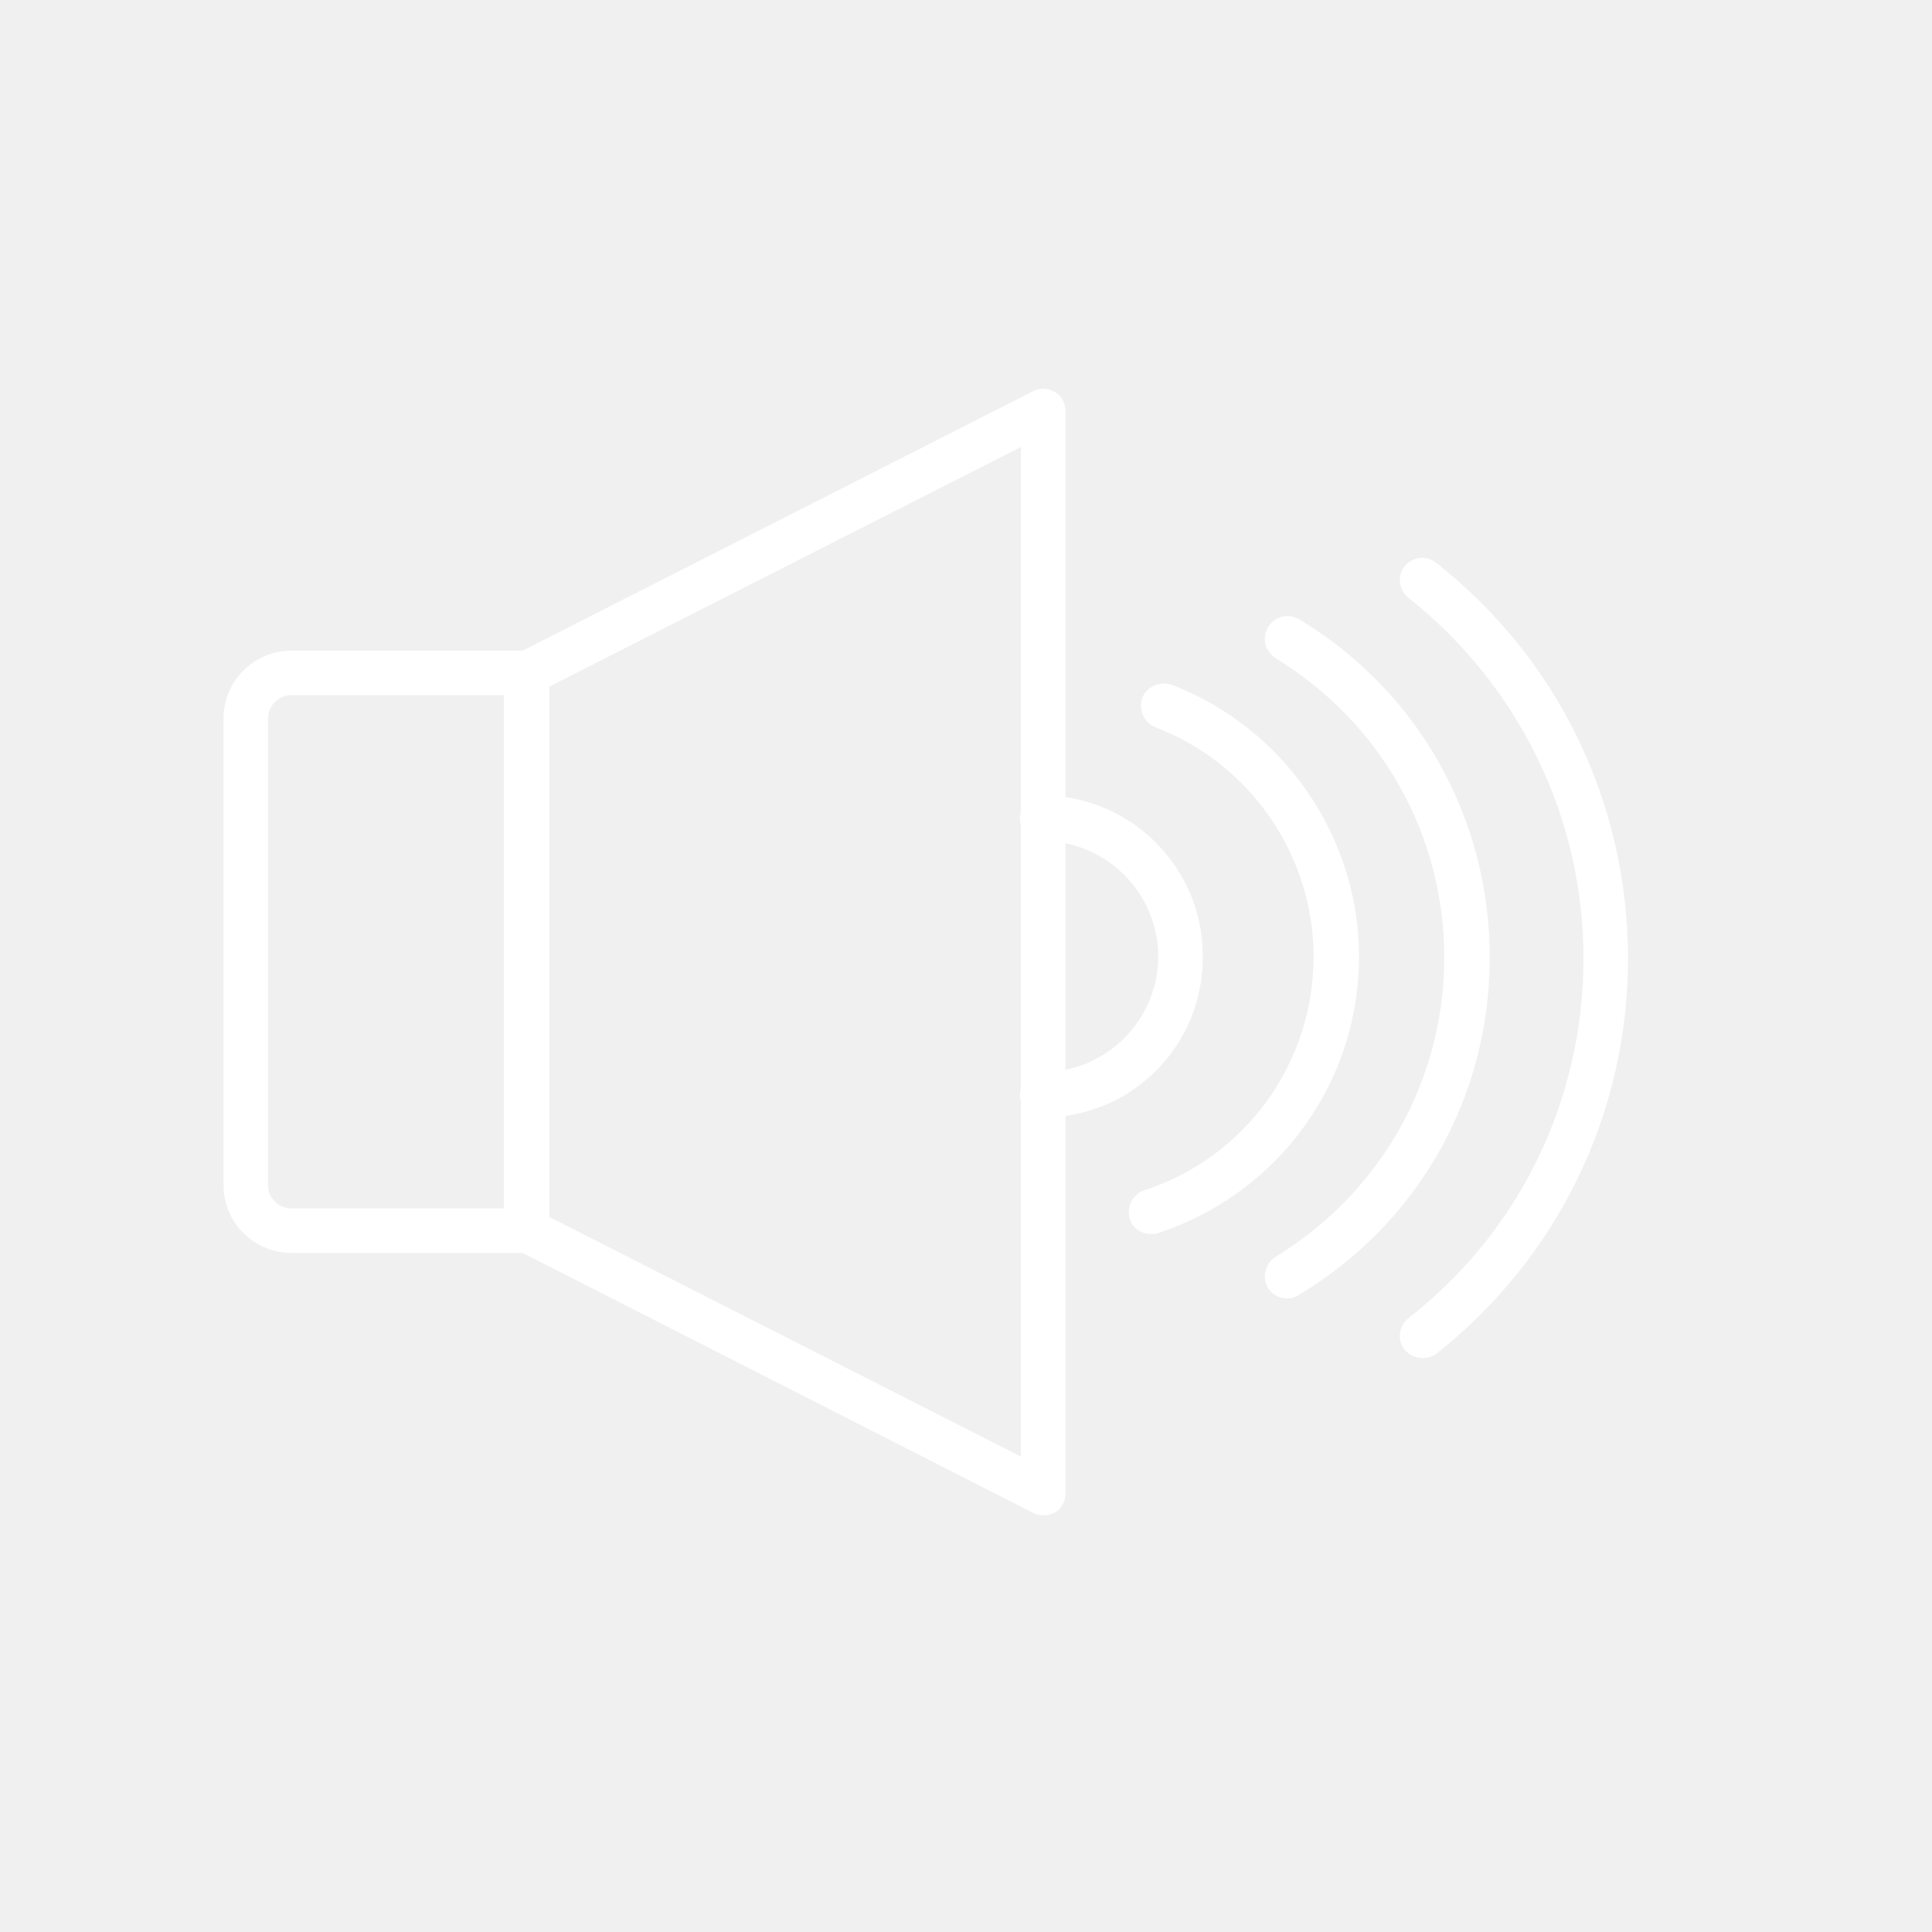
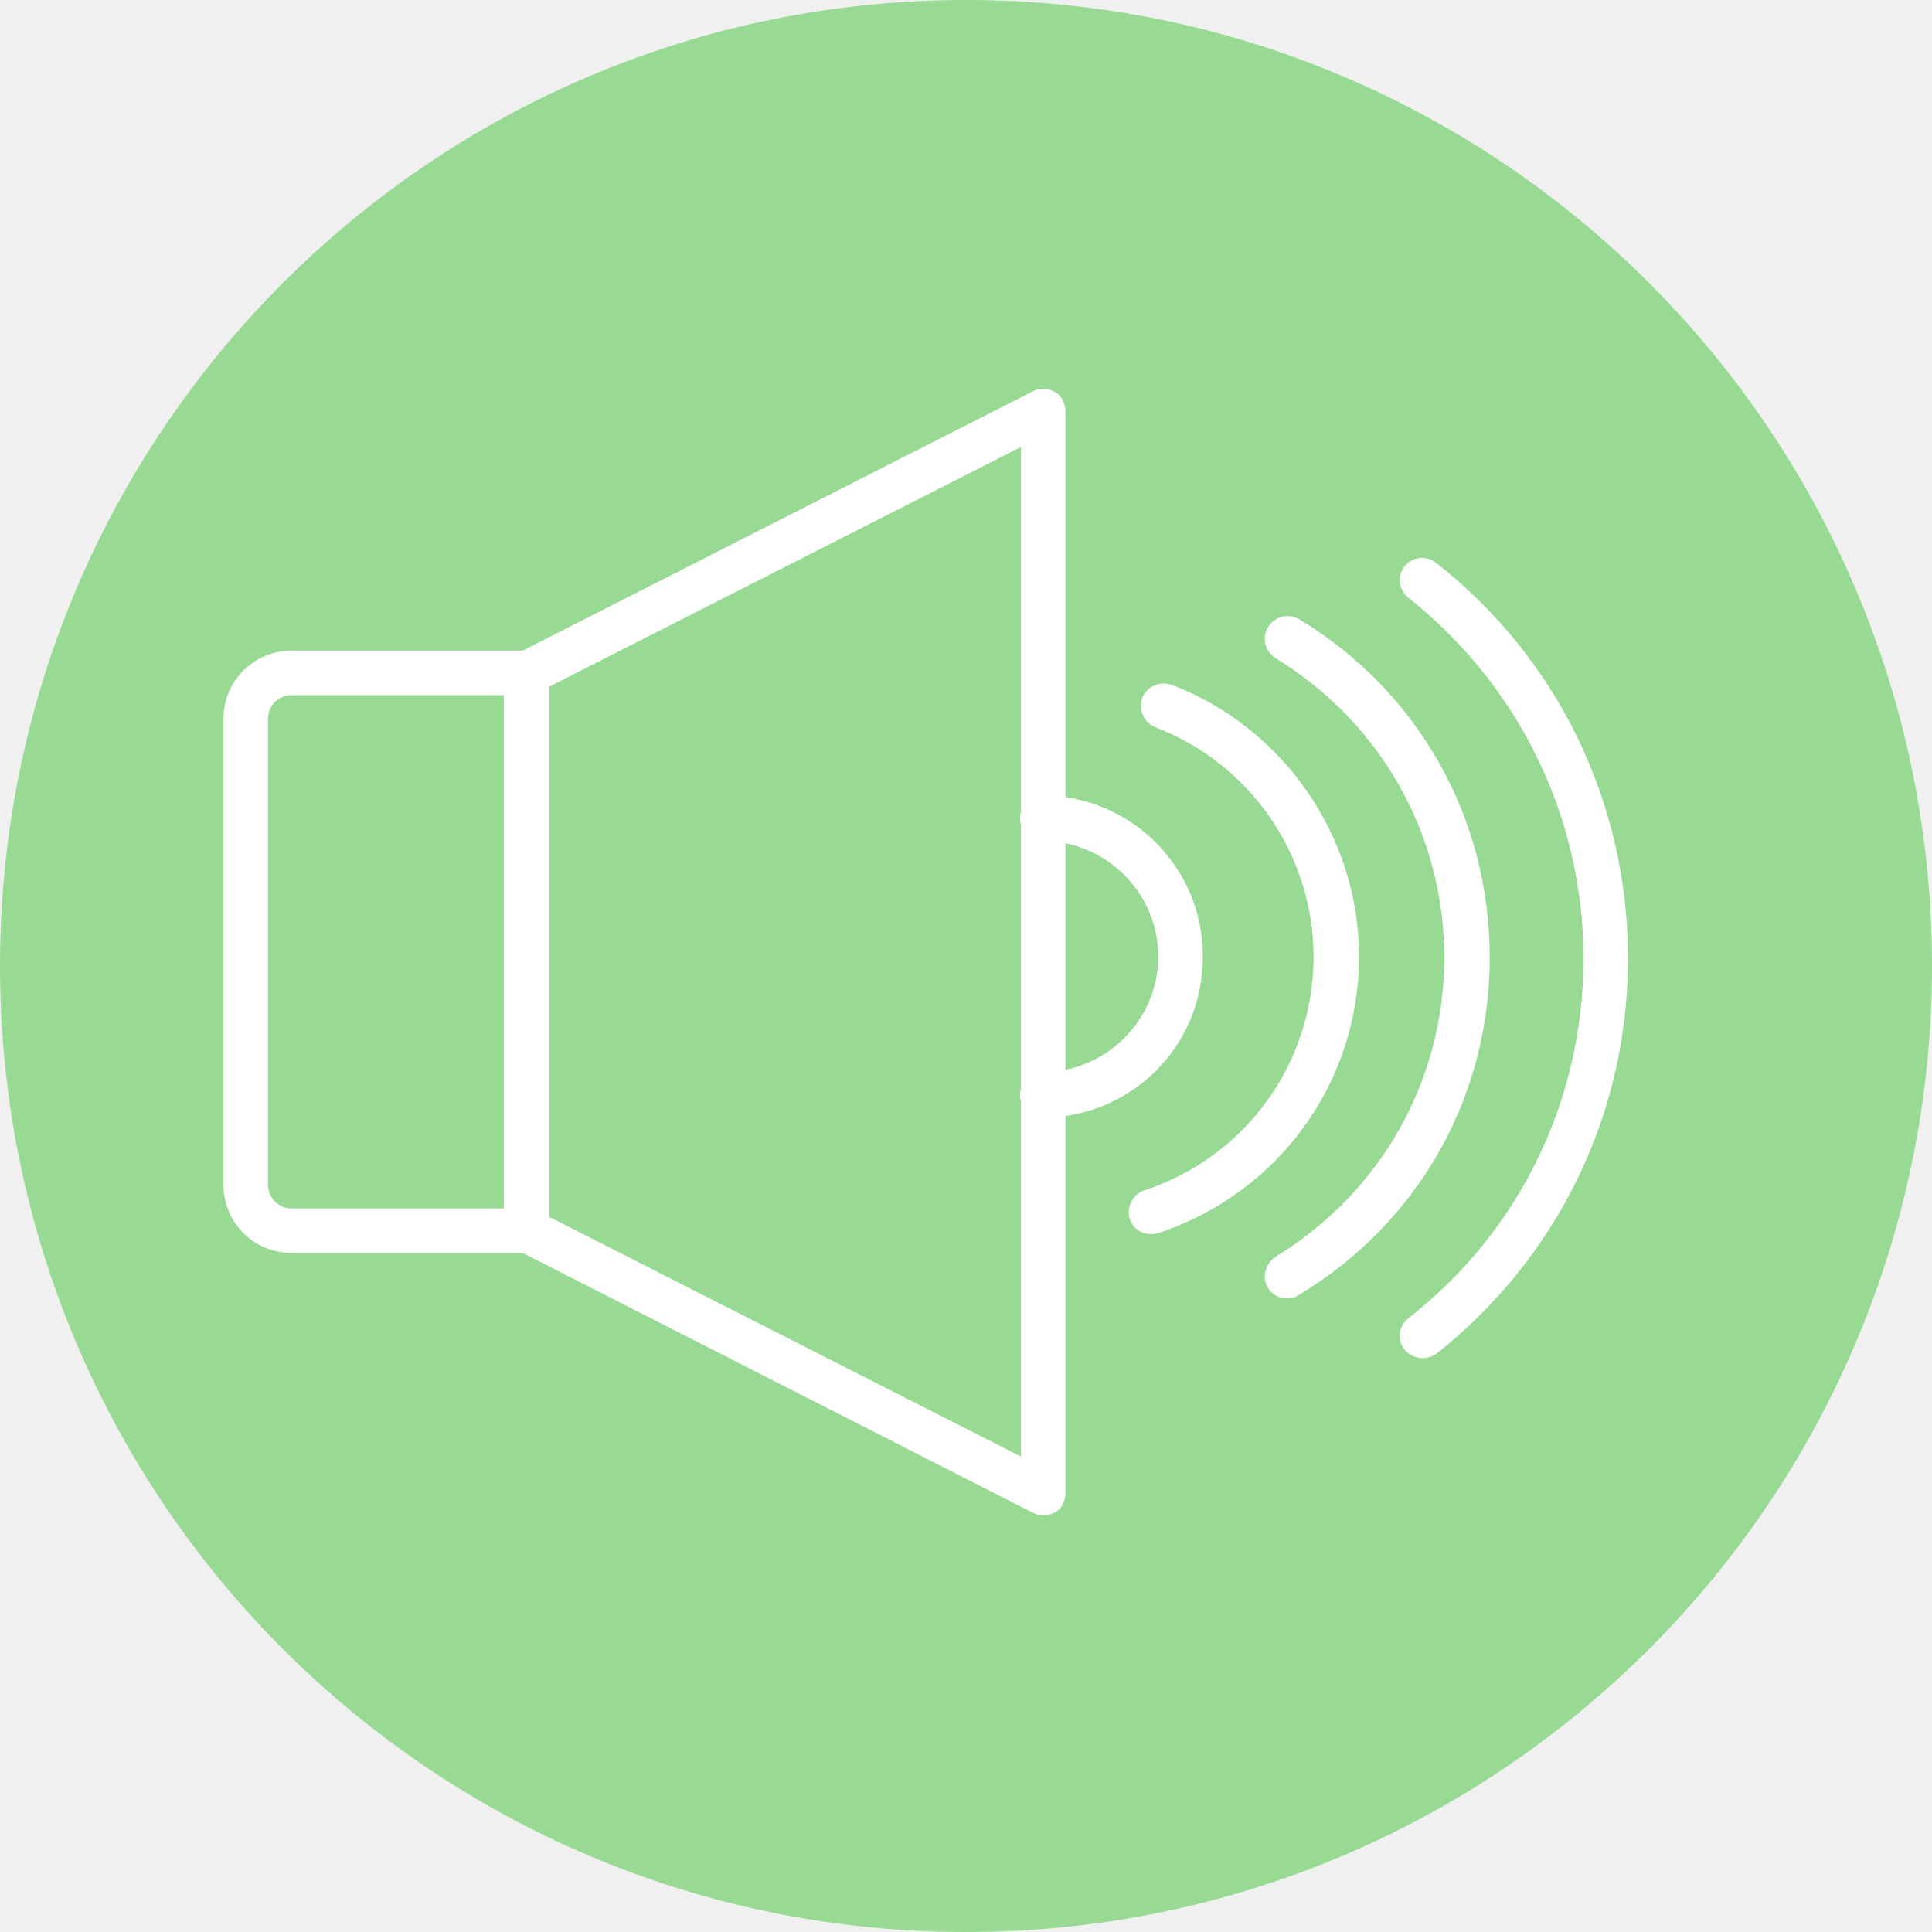
- <svg xmlns="http://www.w3.org/2000/svg" version="1.1" id="Layer_1" x="0px" y="0px" viewBox="0 0 204 204" style="enable-background:new 0 0 204 204;" xml:space="preserve">
+ <svg xmlns="http://www.w3.org/2000/svg" version="1.1" x="0px" y="0px" viewBox="0 0 204 204" style="enable-background:new 0 0 204 204;" xml:space="preserve">
  <style type="text/css">
- 	.st0{fill:#FFFFFF;}
+ 	.st0{opacity:0.5;}
+ 	.st1{fill:#3FC338;}
+ 	.st2{fill:#FFFFFF;}
</style>
-   <g id="Sound_On">
-     <g>
-       <path class="st0" d="M55.6,132.3H30.8c-4,0-7.2-3.2-7.2-7.2V75.9c0-4,3.2-7.2,7.2-7.2h24.8c1.3,0,2.4,1.1,2.4,2.4v58.8    C58,131.2,56.9,132.3,55.6,132.3z M30.8,73.4c-1.4,0-2.5,1.1-2.5,2.5v49.2c0,1.4,1.1,2.5,2.5,2.5h22.4V73.4H30.8z" />
-       <path class="st0" d="M110.1,160c-0.4,0-0.7-0.1-1.1-0.3L54.6,132c-0.8-0.4-1.3-1.2-1.3-2.1V71.1c0-0.9,0.5-1.7,1.3-2.1l54.5-27.7    c0.7-0.4,1.6-0.3,2.3,0.1c0.7,0.4,1.1,1.2,1.1,2v114.3c0,0.8-0.4,1.6-1.1,2C111,159.9,110.6,160,110.1,160z M58,128.5l49.8,25.3    V47.2L58,72.5V128.5z" />
-       <path class="st0" d="M110.1,118c-1.3,0-2.4-1.1-2.4-2.4s1.1-2.4,2.4-2.4c6.7,0,12.2-5.5,12.2-12.2c0-6.7-5.5-12.2-12.2-12.2    c-1.3,0-2.4-1.1-2.4-2.4c0-1.3,1.1-2.4,2.4-2.4c9.3,0,16.9,7.6,16.9,16.9C127.1,110.4,119.5,118,110.1,118z" />
+   <g id="Layer_2" class="st0">
+     <circle class="st1" cx="102" cy="102" r="102" />
+   </g>
+   <g id="Layer_1">
+     <g id="Sound_On">
+       <g>
+         <path class="st2" d="M55.6,132.3H30.8c-4,0-7.2-3.2-7.2-7.2V75.9c0-4,3.2-7.2,7.2-7.2h24.8c1.3,0,2.4,1.1,2.4,2.4v58.8     C58,131.2,56.9,132.3,55.6,132.3z M30.8,73.4c-1.4,0-2.5,1.1-2.5,2.5v49.2c0,1.4,1.1,2.5,2.5,2.5h22.4V73.4H30.8z" />
+         <path class="st2" d="M110.1,160c-0.4,0-0.7-0.1-1.1-0.3L54.6,132c-0.8-0.4-1.3-1.2-1.3-2.1V71.1c0-0.9,0.5-1.7,1.3-2.1l54.5-27.7     c0.7-0.4,1.6-0.3,2.3,0.1c0.7,0.4,1.1,1.2,1.1,2v114.3c0,0.8-0.4,1.6-1.1,2C111,159.9,110.6,160,110.1,160z M58,128.5l49.8,25.3     V47.2L58,72.5V128.5z" />
+         <path class="st2" d="M110.1,118c-1.3,0-2.4-1.1-2.4-2.4s1.1-2.4,2.4-2.4c6.7,0,12.2-5.5,12.2-12.2s-5.5-12.2-12.2-12.2     c-1.3,0-2.4-1.1-2.4-2.4s1.1-2.4,2.4-2.4c9.3,0,16.9,7.6,16.9,16.9C127.1,110.4,119.5,118,110.1,118z" />
+       </g>
+       <path class="st2" d="M121.5,130.3c-1,0-1.9-0.6-2.2-1.6c-0.4-1.2,0.3-2.6,1.5-3c10.7-3.5,17.9-13.4,17.9-24.7    c0-10.7-6.7-20.4-16.7-24.2c-1.2-0.5-1.8-1.8-1.4-3.1c0.5-1.2,1.8-1.8,3.1-1.4c11.8,4.5,19.8,16,19.8,28.7    c0,13.3-8.5,25-21.2,29.2C122,130.3,121.7,130.3,121.5,130.3z" />
+       <path class="st2" d="M135.9,137.1c-0.8,0-1.6-0.4-2-1.1c-0.7-1.1-0.3-2.6,0.8-3.3c11.1-6.8,17.8-18.6,17.8-31.6    s-6.7-24.8-17.8-31.6c-1.1-0.7-1.5-2.1-0.8-3.3c0.7-1.1,2.1-1.5,3.3-0.8c12.6,7.6,20.1,21,20.1,35.7s-7.5,28-20.1,35.6    C136.8,137,136.3,137.1,135.9,137.1z" />
+       <path class="st2" d="M150.2,143.4c-0.7,0-1.4-0.3-1.9-0.9c-0.8-1-0.6-2.5,0.4-3.3c11.8-9.2,18.5-23.1,18.5-38s-6.8-28.8-18.5-38.1    c-1-0.8-1.2-2.3-0.4-3.3s2.3-1.2,3.3-0.4c12.9,10.1,20.3,25.4,20.3,41.8s-7.4,31.6-20.3,41.8C151.3,143.2,150.8,143.4,150.2,143.4    z" />
    </g>
-     <path class="st0" d="M121.5,130.3c-1,0-1.9-0.6-2.2-1.6c-0.4-1.2,0.3-2.6,1.5-3c10.7-3.5,17.9-13.4,17.9-24.7   c0-10.7-6.7-20.4-16.7-24.2c-1.2-0.5-1.8-1.8-1.4-3.1c0.5-1.2,1.8-1.8,3.1-1.4c11.8,4.5,19.8,16,19.8,28.7c0,13.3-8.5,25-21.2,29.2   C122,130.3,121.7,130.3,121.5,130.3z" />
-     <path class="st0" d="M135.9,137.1c-0.8,0-1.6-0.4-2-1.1c-0.7-1.1-0.3-2.6,0.8-3.3c11.1-6.8,17.8-18.6,17.8-31.6   c0-13-6.7-24.8-17.8-31.6c-1.1-0.7-1.5-2.1-0.8-3.3c0.7-1.1,2.1-1.5,3.3-0.8c12.6,7.6,20.1,21,20.1,35.7c0,14.7-7.5,28-20.1,35.6   C136.8,137,136.3,137.1,135.9,137.1z" />
-     <path class="st0" d="M150.2,143.4c-0.7,0-1.4-0.3-1.9-0.9c-0.8-1-0.6-2.5,0.4-3.3c11.8-9.2,18.5-23.1,18.5-38   c0-14.9-6.8-28.8-18.5-38.1c-1-0.8-1.2-2.3-0.4-3.3c0.8-1,2.3-1.2,3.3-0.4c12.9,10.1,20.3,25.4,20.3,41.8   c0,16.4-7.4,31.6-20.3,41.8C151.3,143.2,150.8,143.4,150.2,143.4z" />
  </g>
</svg>
